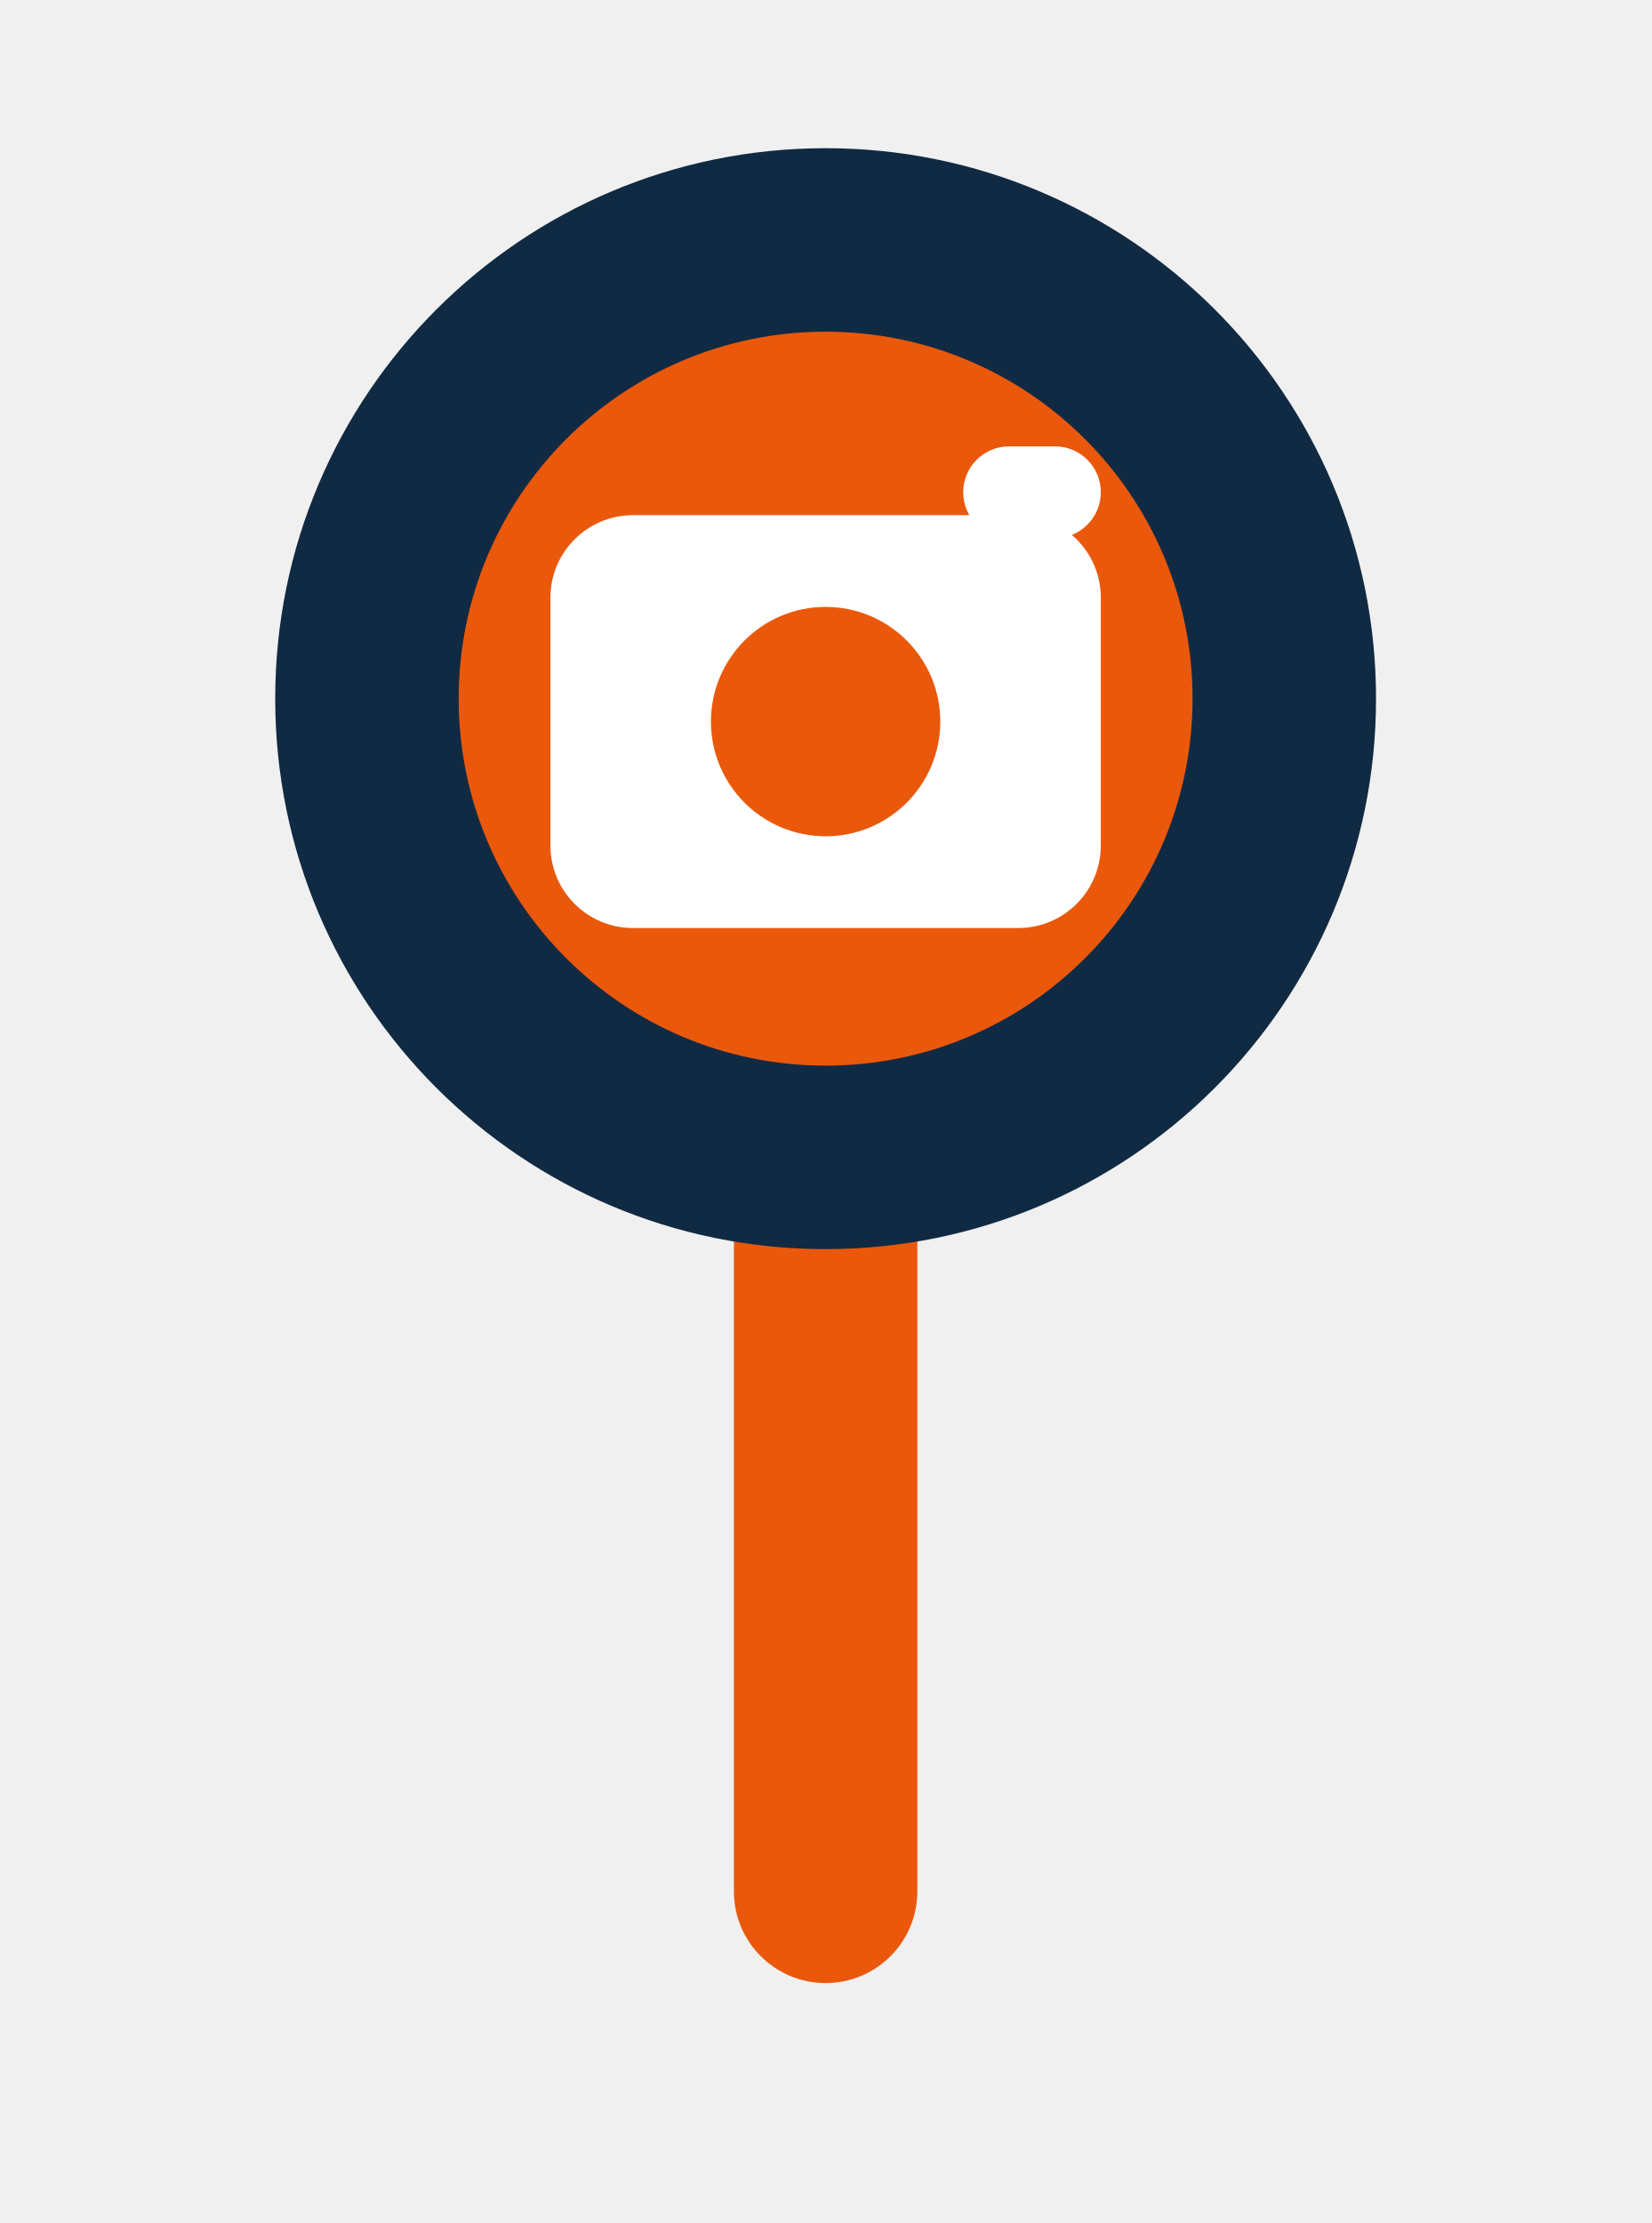
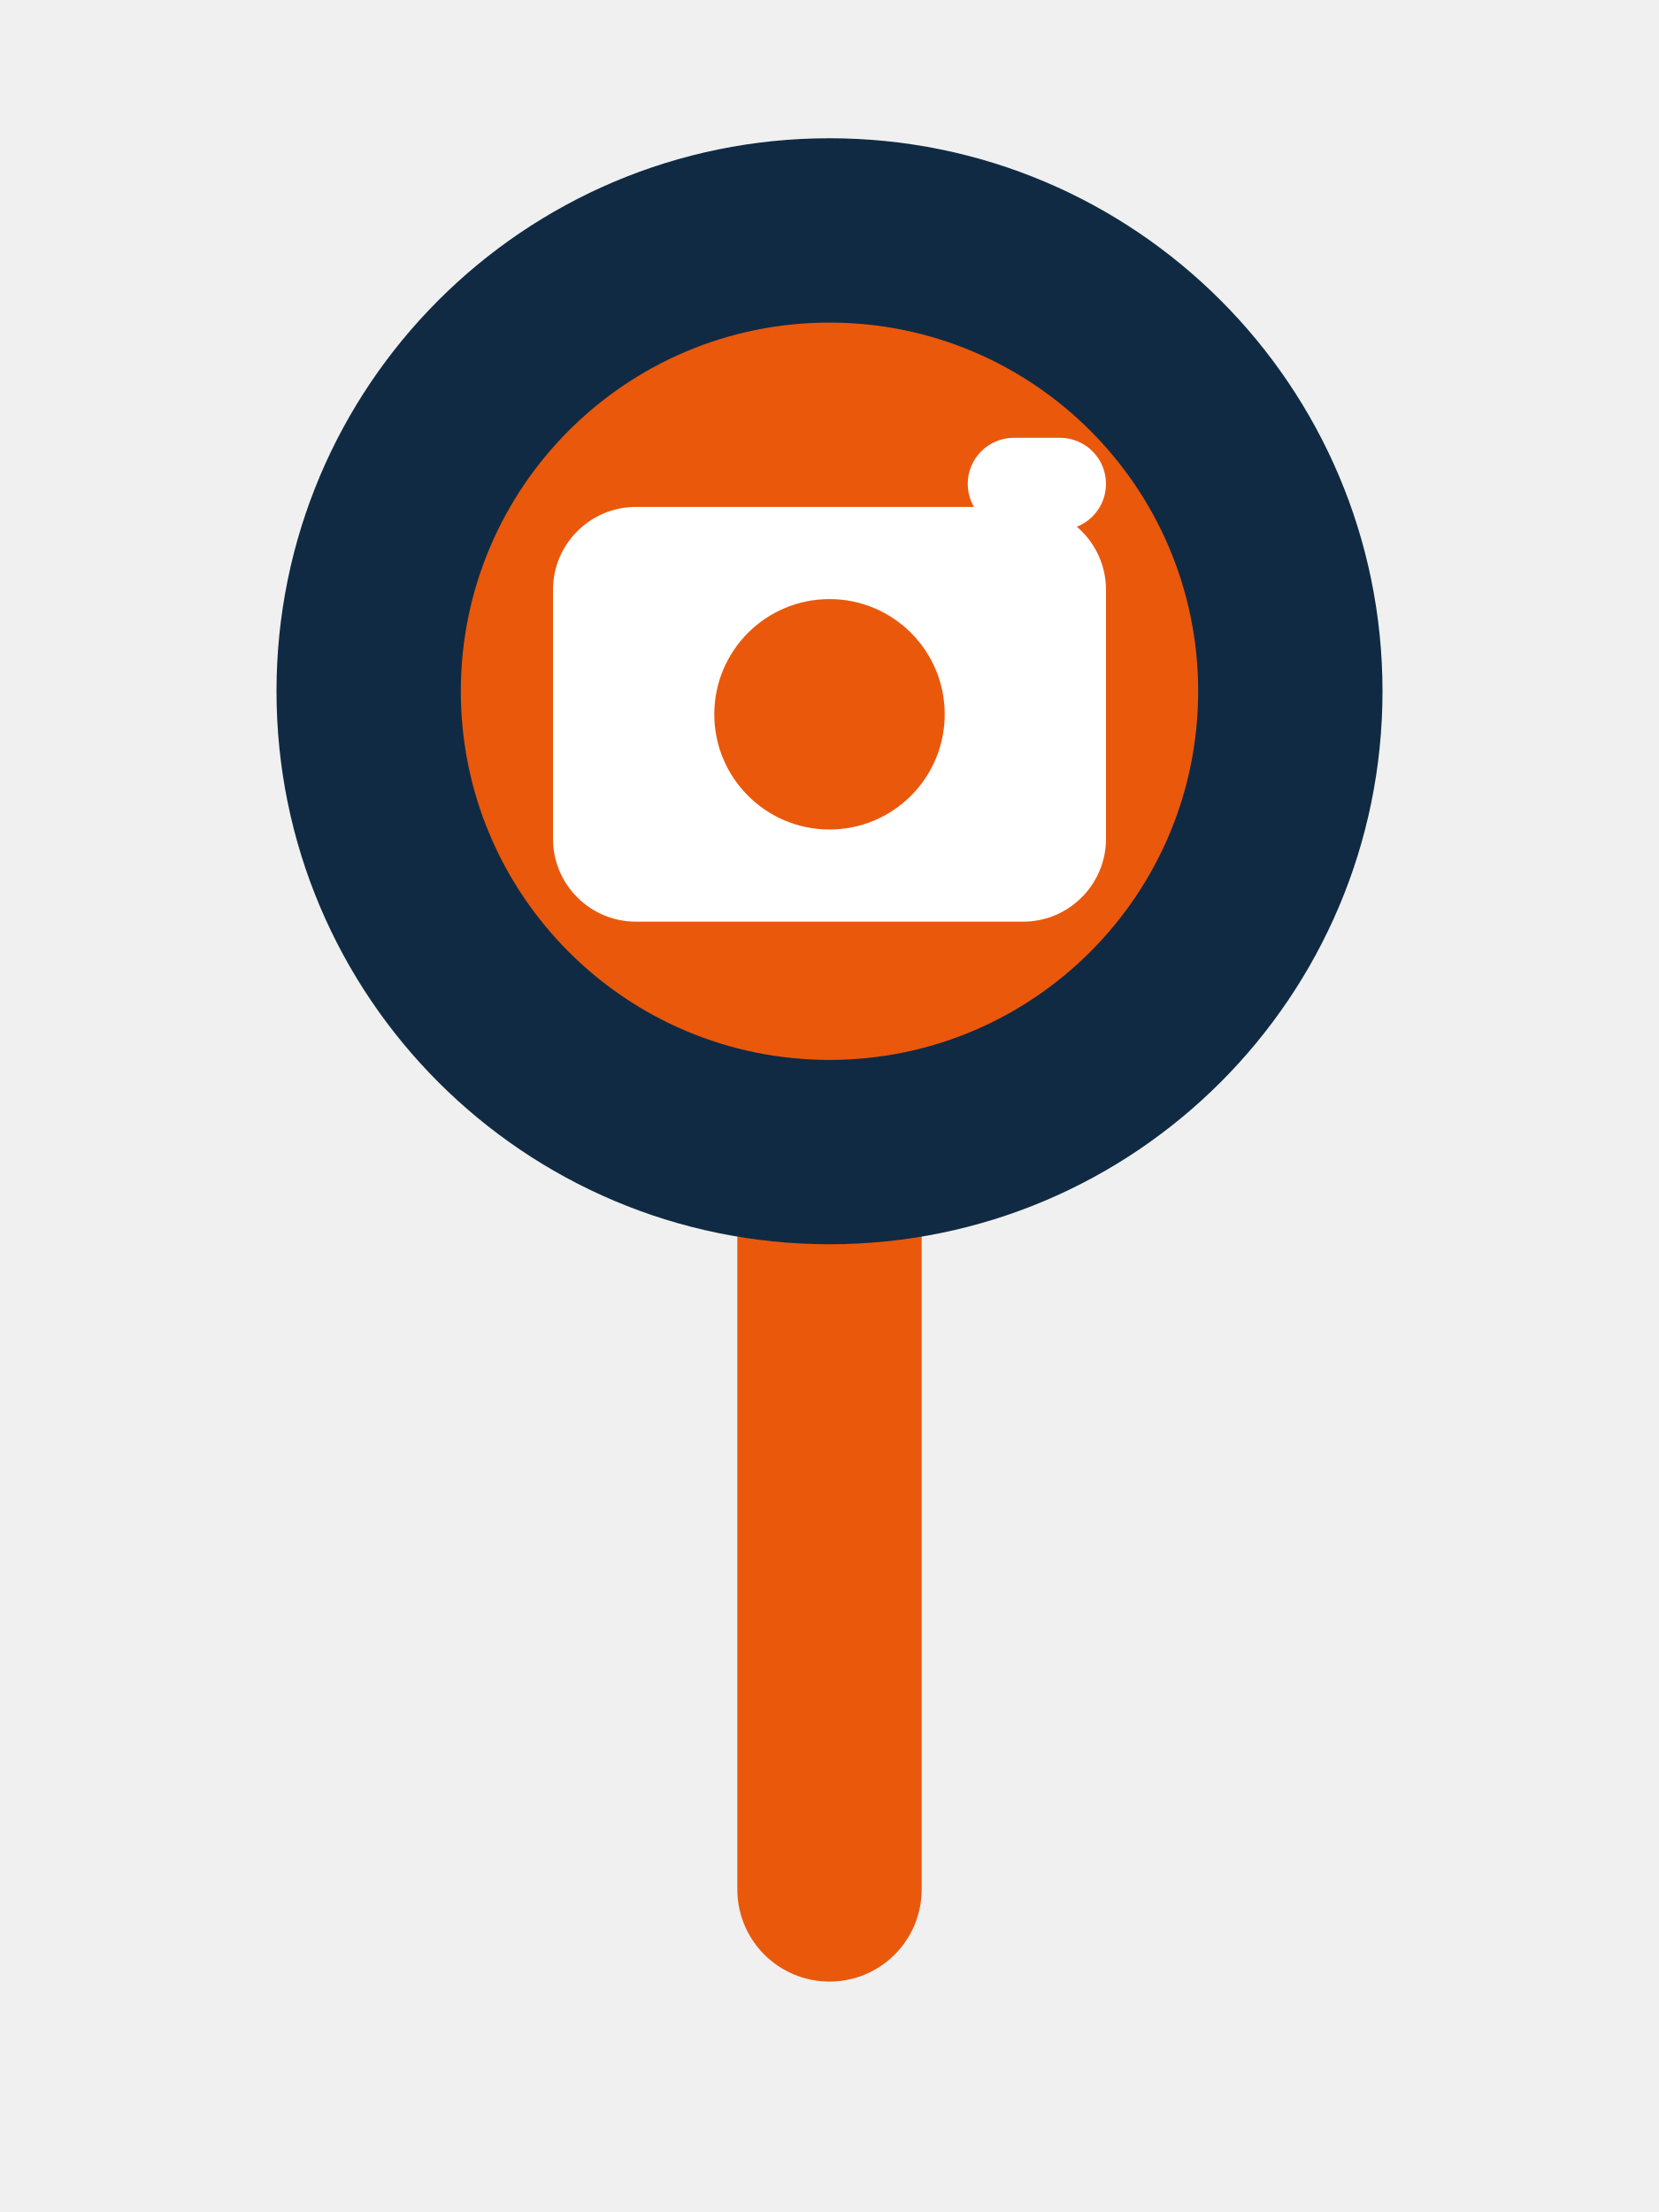
- <svg xmlns="http://www.w3.org/2000/svg" width="104" height="140" viewBox="0 0 36 48">
+ <svg xmlns="http://www.w3.org/2000/svg" width="36" height="48" viewBox="0 0 36 48">
  <rect x="16" y="24" width="4" height="19" rx="2" fill="#EA580C" />
  <circle cx="18" cy="15" r="12" fill="#102A43" />
  <circle cx="18" cy="15" r="8" fill="#EA580C" />
  <rect x="12" y="11" width="12" height="9" rx="1.8" fill="#FFFFFF" />
  <circle cx="18" cy="15.5" r="2.5" fill="#EA580C" />
  <rect x="21" y="9.5" width="3" height="2" rx="1" fill="#FFFFFF" />
</svg>
